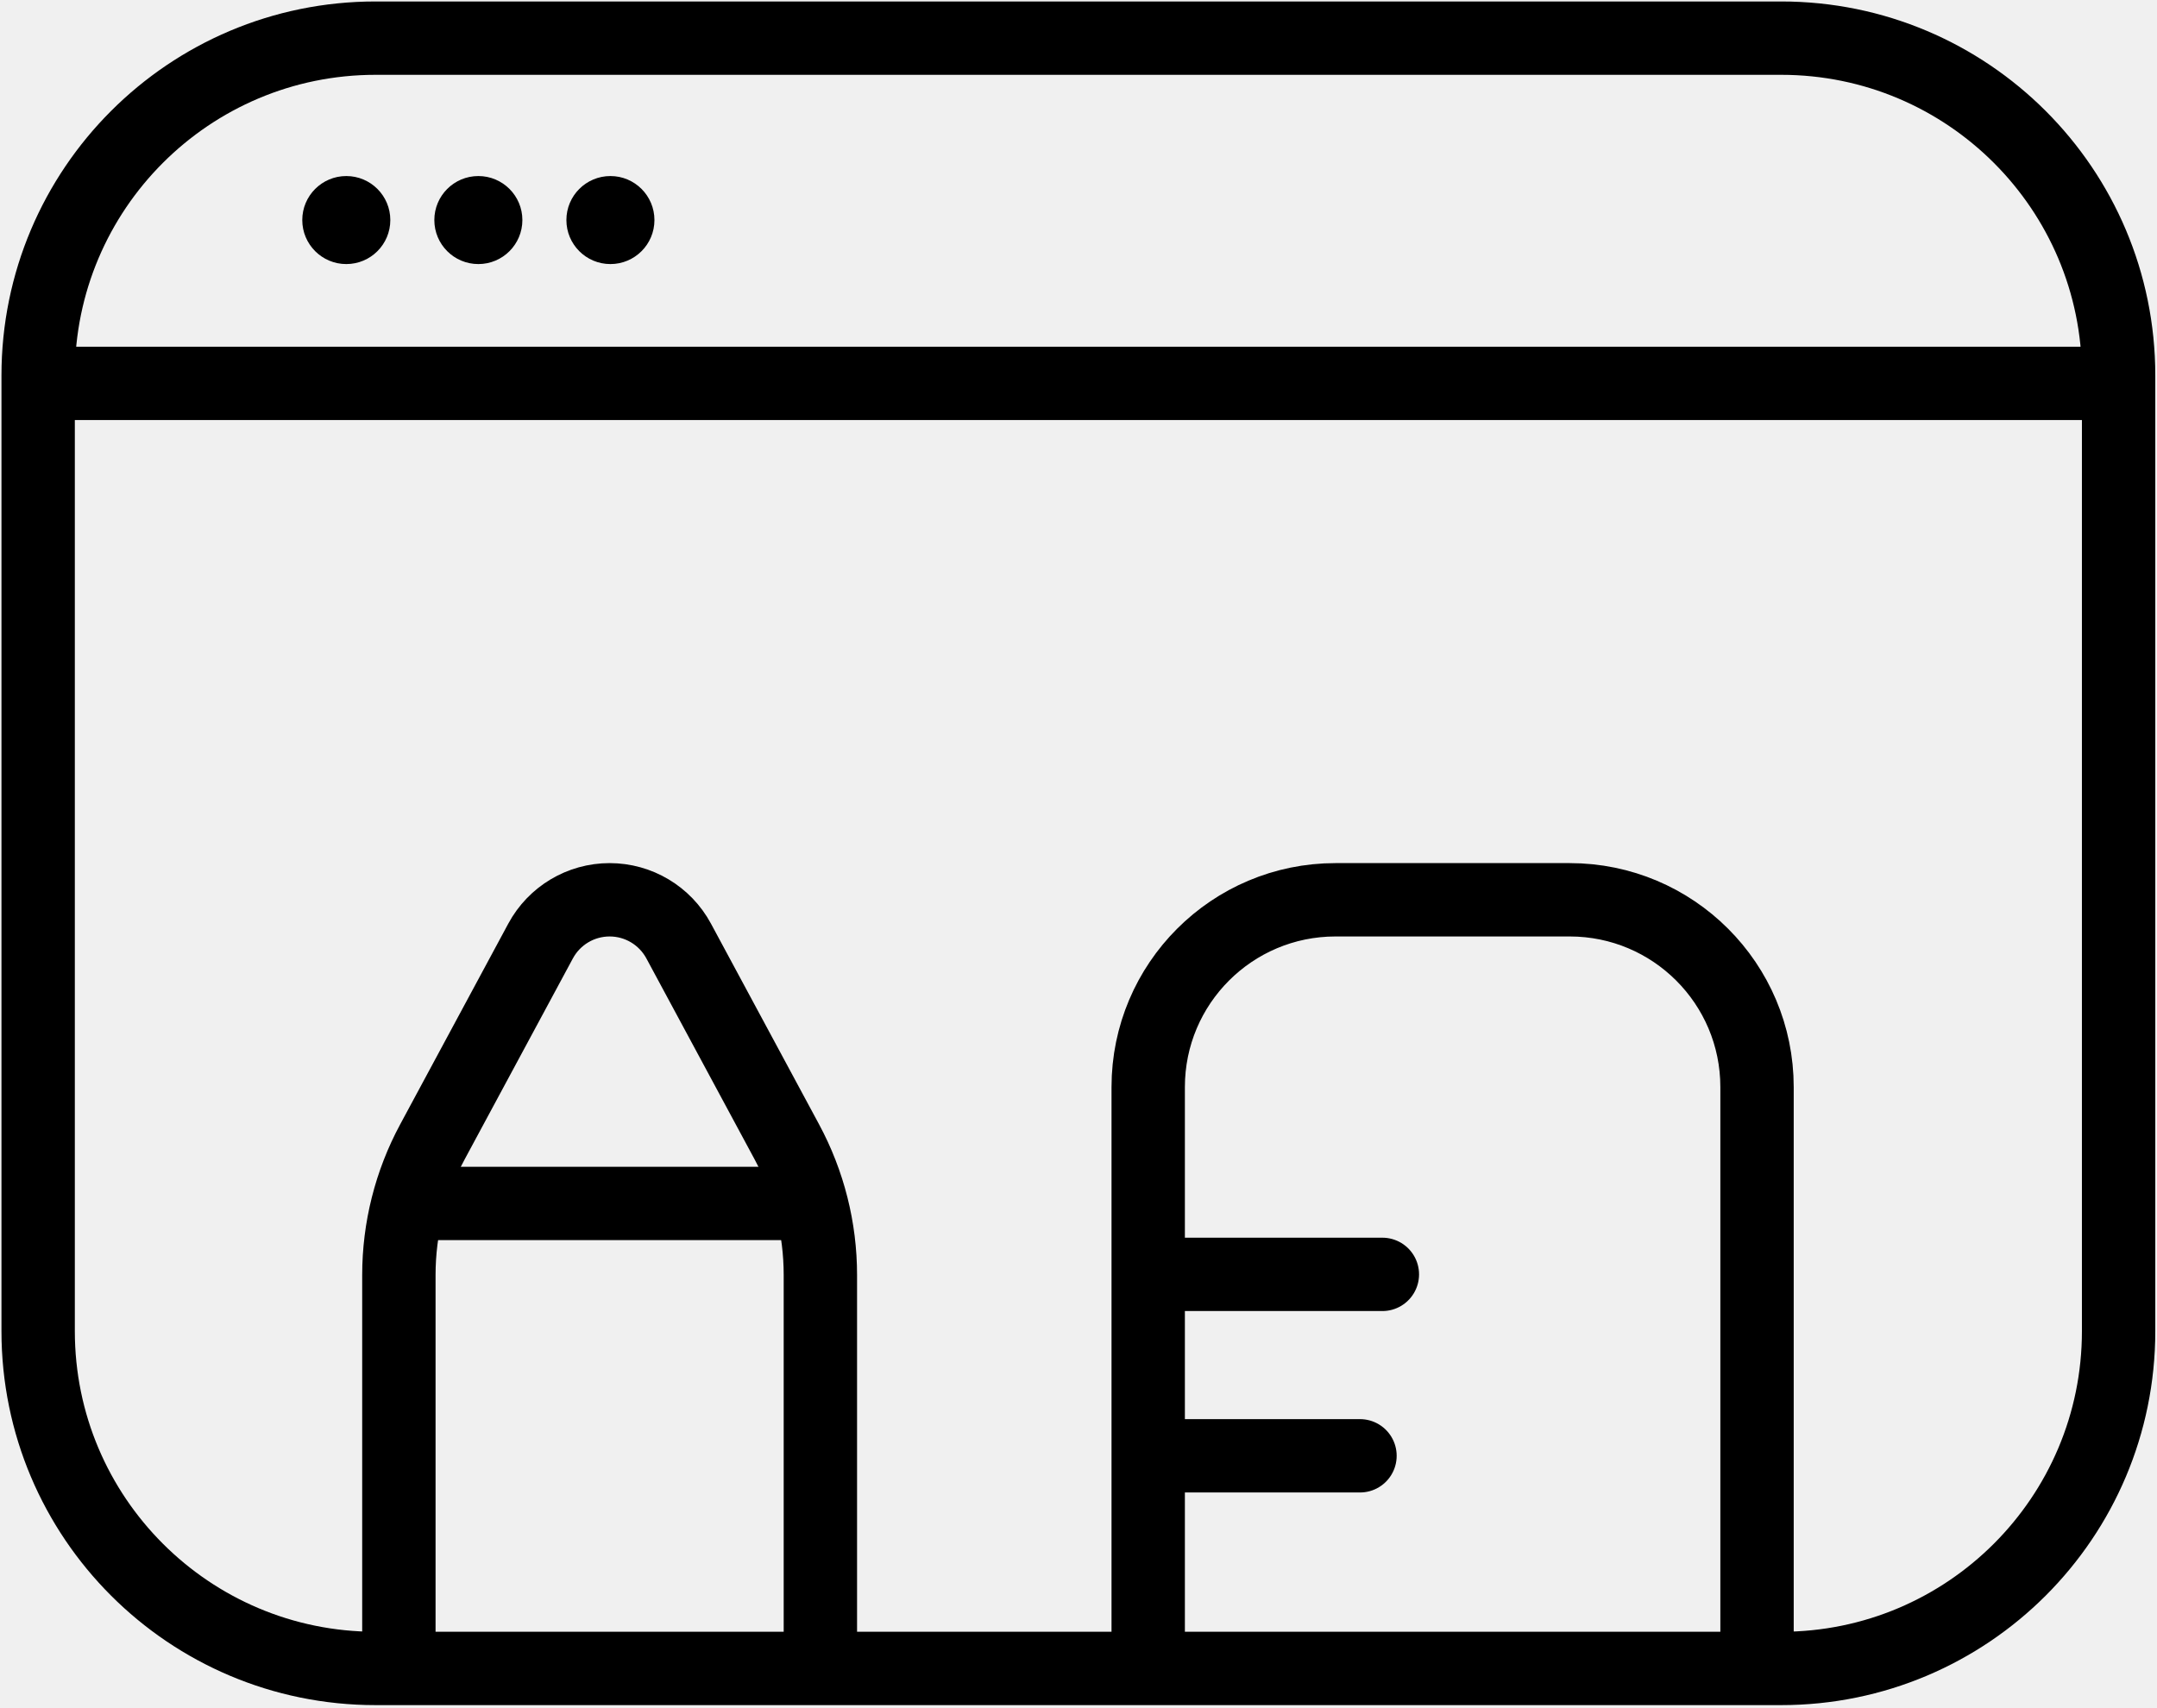
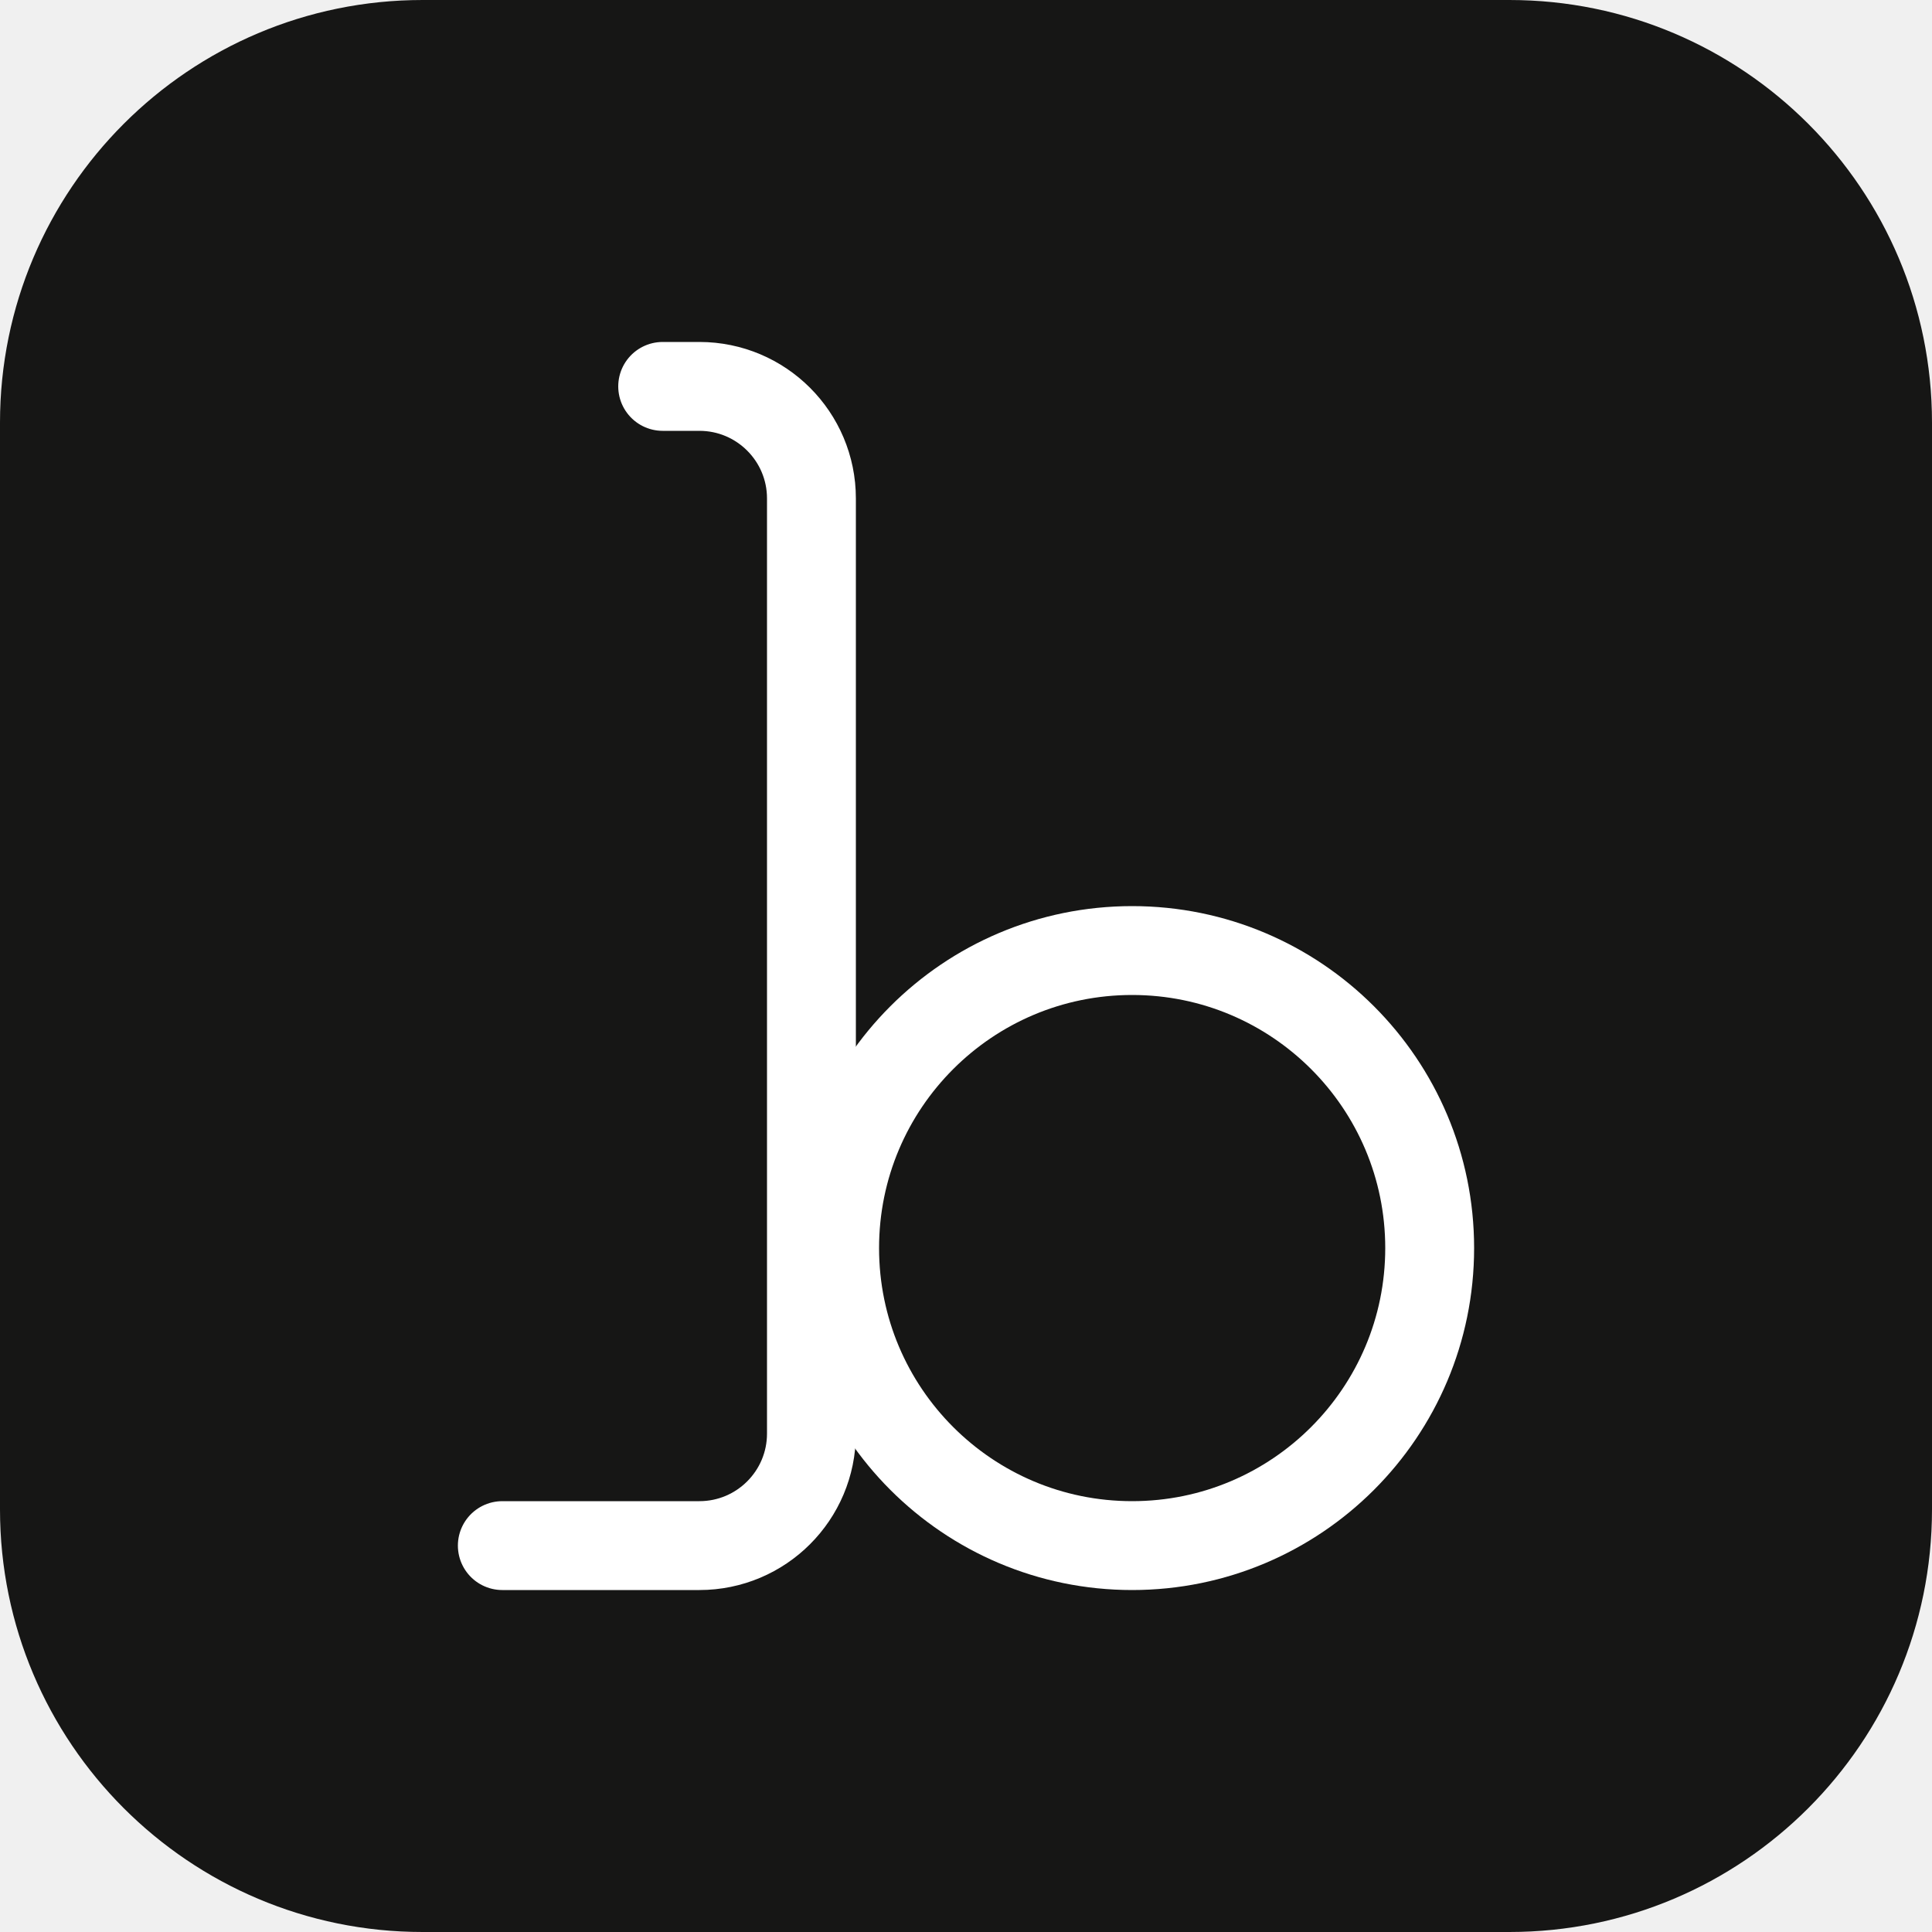
- <svg xmlns="http://www.w3.org/2000/svg" width="735" height="582" viewBox="0 0 735 582" fill="none">
-   <path d="M22.58 130.665H712.337M127.959 568.637H606.957C670.449 568.637 721.917 517.17 721.917 453.678V127.959C721.917 64.469 670.449 13 606.957 13H127.959C64.469 13 13 64.469 13 127.959V453.678C13 517.17 64.469 568.637 127.959 568.637Z" stroke="black" stroke-width="25" stroke-linecap="square" stroke-linejoin="round" />
-   <path d="M391.251 561.998V370.498C391.251 335.244 419.829 306.665 455.085 306.665H534.876C570.131 306.665 598.71 335.244 598.71 370.498V561.998M391.251 434.331H471.043M135.918 561.998V434.534C135.918 418.689 139.85 403.091 147.363 389.139L184.206 320.716C188.866 312.061 197.901 306.665 207.73 306.665C217.56 306.665 226.595 312.061 231.255 320.716L268.098 389.139C275.611 403.091 279.543 418.689 279.543 434.534V561.998" stroke="black" stroke-width="25" stroke-linecap="round" stroke-linejoin="round" />
-   <circle cx="118" cy="75" r="15" fill="black" />
-   <circle cx="163" cy="75" r="15" fill="black" />
-   <circle cx="208" cy="75" r="15" fill="black" />
-   <line x1="400.418" y1="496.165" x2="463.418" y2="496.165" stroke="black" stroke-width="25" stroke-linecap="round" />
-   <line x1="149.418" y1="410.165" x2="266.418" y2="410.165" stroke="black" stroke-width="25" stroke-linecap="round" />
+ <svg xmlns="http://www.w3.org/2000/svg" width="512" height="512" viewBox="0 0 512 512" fill="none">
+   <rect width="512" height="512" rx="112" fill="#161615" />
+   <g transform="translate(122.88 92.16) scale(1.024)" stroke="#FFFFFF" stroke-width="23" stroke-linecap="round">
+     <path d="M51.5 10H61C77.016 10 90 22.984 90 39V281C90 297.016 77.016 310 61 310H10" />
+     <circle cx="173" cy="233" r="77" />
+   </g>
</svg>
